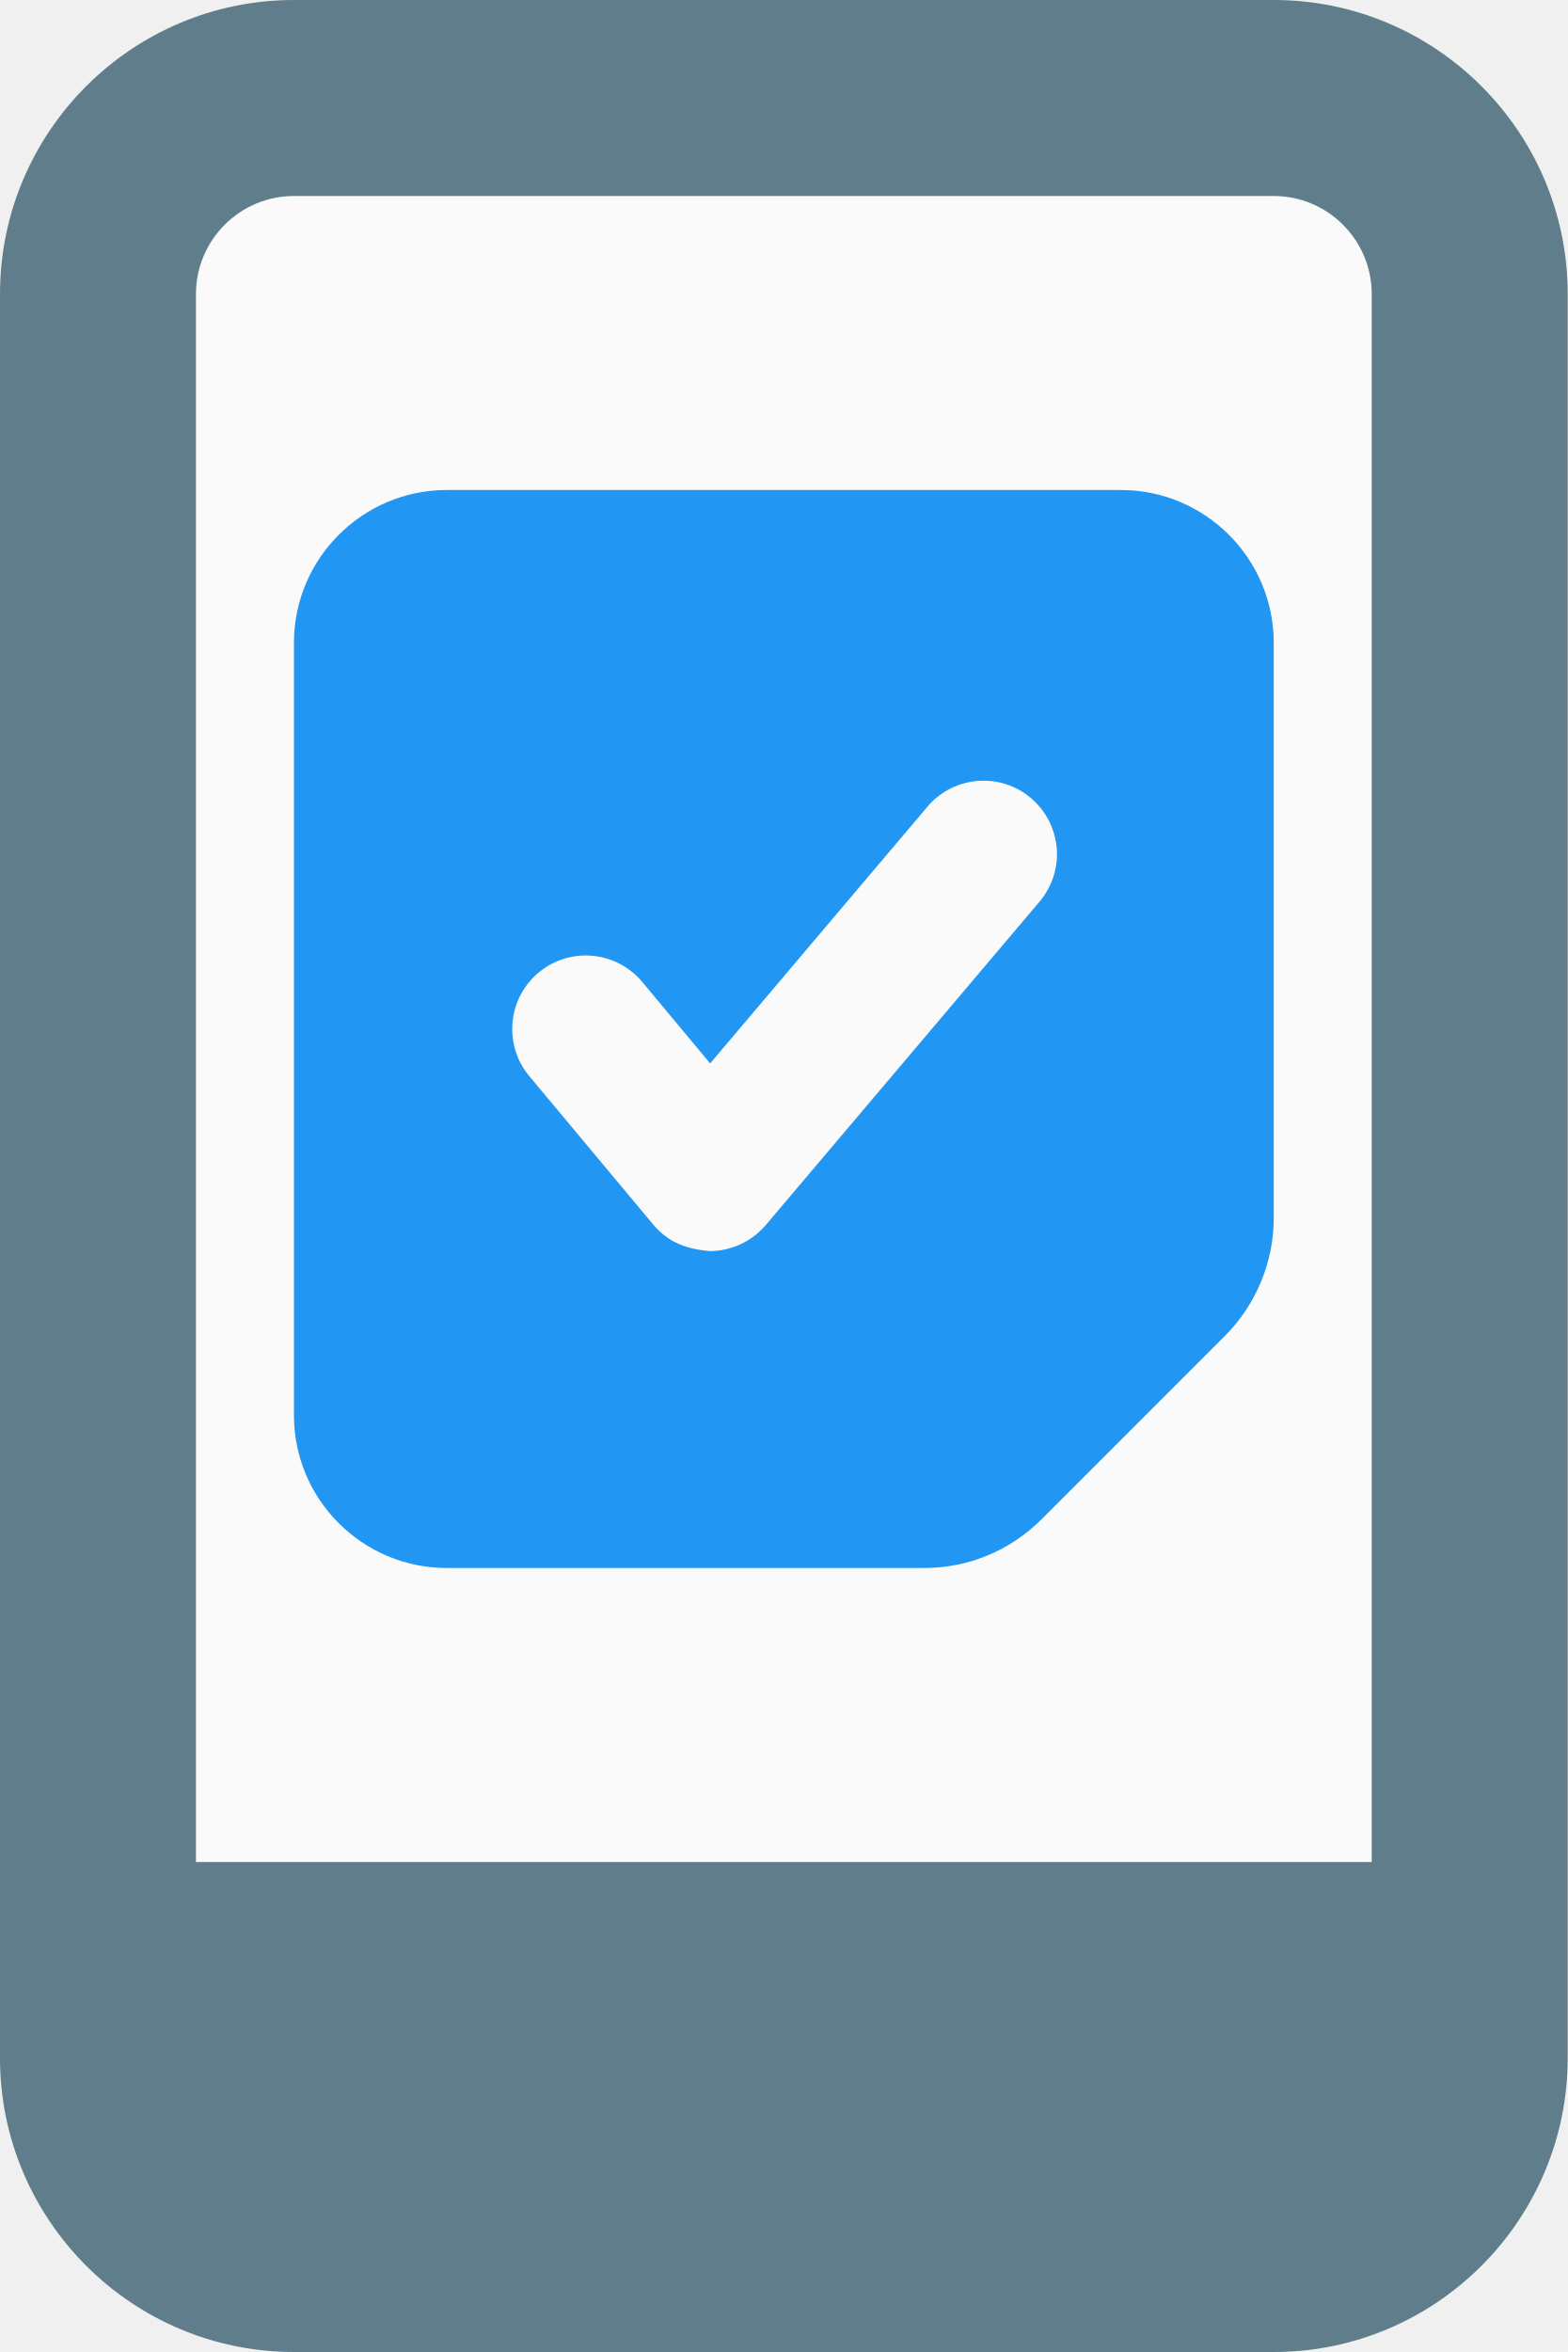
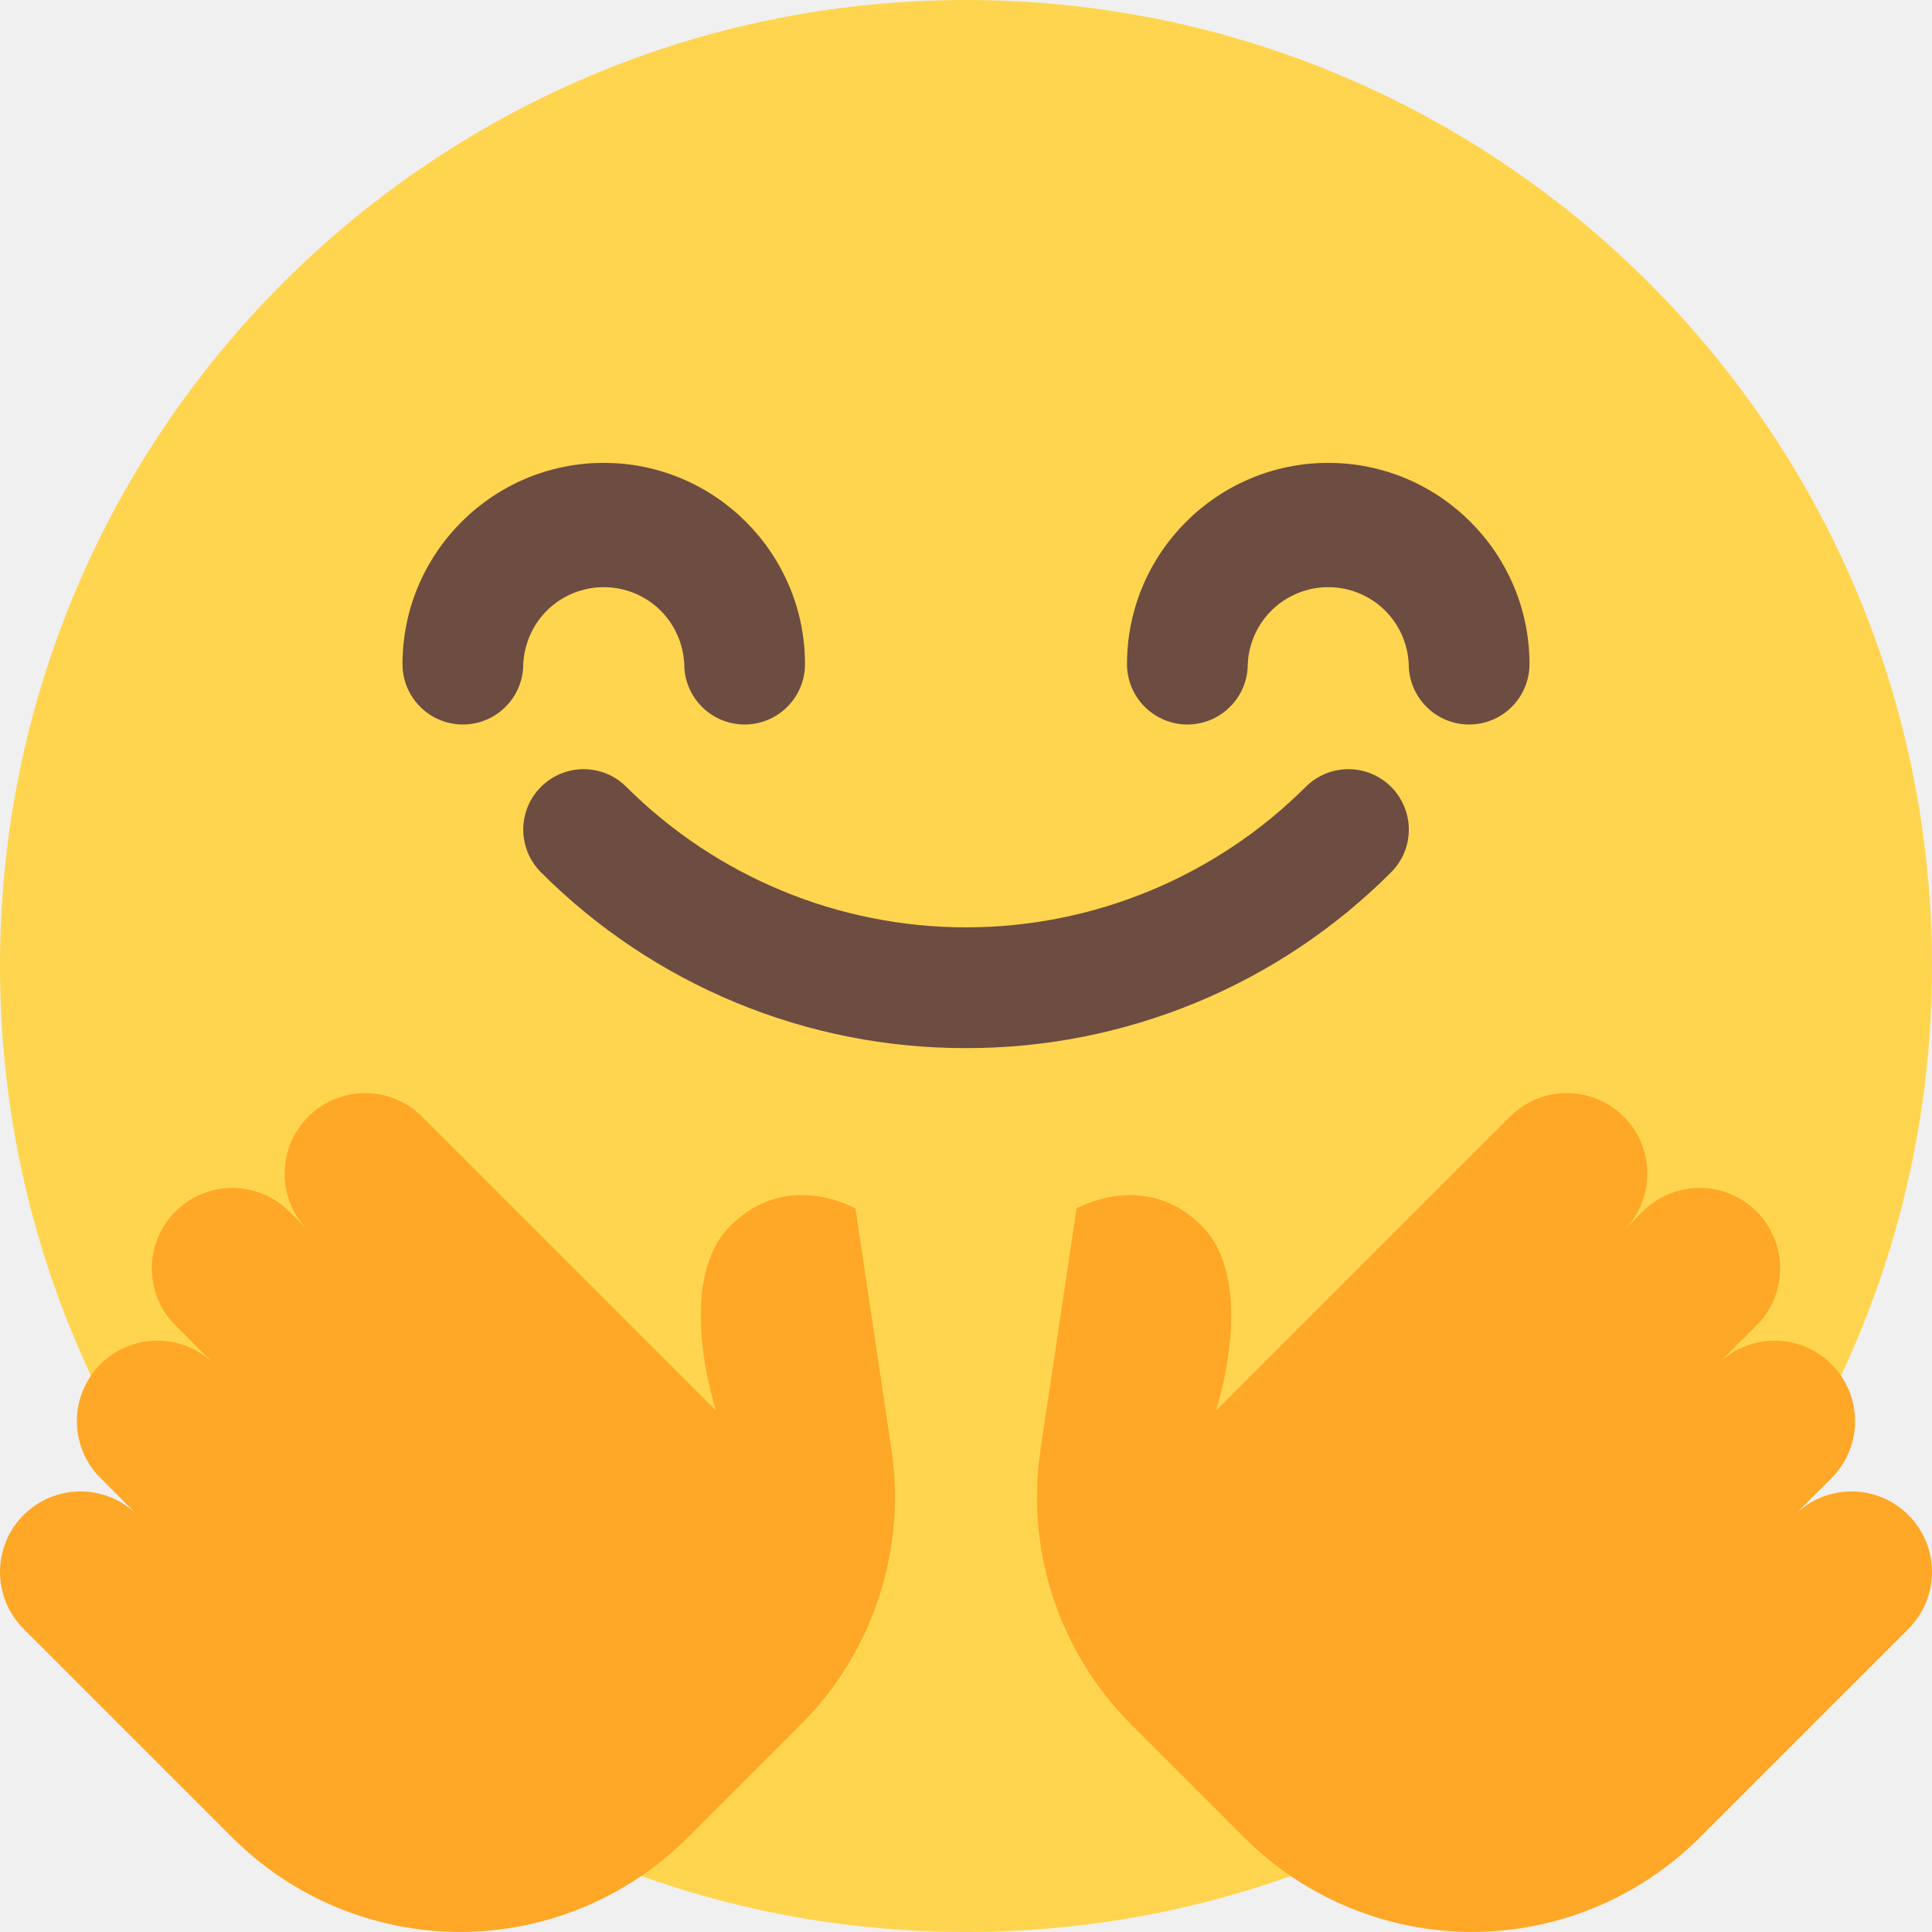
- <svg xmlns="http://www.w3.org/2000/svg" width="16" height="24" viewBox="0 0 16 24" fill="none">
-   <path d="M13 0H3C1.346 0 0 1.346 0 3V21C0 22.654 1.346 24 3 24H13C14.654 24 16 22.654 16 21V3C16 1.346 14.654 0 13 0Z" fill="#607D8B" />
-   <path d="M3 2H13C13.551 2 14 2.449 14 3V19H2V3C2 2.449 2.449 2 3 2Z" fill="#FAFAFA" />
-   <path d="M11.44 5H4.56C3.7 5 3 5.7 3 6.56V14.441C3 15.301 3.7 16 4.56 16H9.431C9.883 16 10.308 15.824 10.629 15.504L12.504 13.629C12.819 13.313 13 12.877 13 12.43V6.56C13 5.7 12.3 5 11.44 5ZM10.594 9.219L7.816 12.5C7.746 12.583 7.658 12.65 7.559 12.696C7.46 12.742 7.353 12.766 7.244 12.766C6.99 12.745 6.811 12.667 6.668 12.497L5.402 10.981C5.274 10.828 5.213 10.631 5.231 10.433C5.248 10.235 5.344 10.052 5.497 9.924C5.573 9.861 5.66 9.813 5.754 9.784C5.848 9.754 5.947 9.744 6.045 9.753C6.243 9.77 6.426 9.866 6.554 10.019L7.248 10.851L9.45 8.25C9.512 8.171 9.59 8.106 9.678 8.058C9.767 8.01 9.864 7.98 9.964 7.97C10.064 7.96 10.165 7.97 10.261 8C10.357 8.03 10.446 8.079 10.522 8.144C10.599 8.209 10.662 8.289 10.707 8.378C10.752 8.468 10.779 8.566 10.786 8.666C10.793 8.767 10.779 8.867 10.746 8.962C10.713 9.057 10.661 9.144 10.594 9.219Z" fill="#2196F3" />
+ <svg xmlns="http://www.w3.org/2000/svg" width="24" height="24" viewBox="0 0 24 24" fill="none">
+   <g clip-path="url(#clip0_1259_153)">
+     <path d="M12 24C18.627 24 24 18.627 24 12C24 5.373 18.627 0 12 0C5.373 0 0 5.373 0 12C0 18.627 5.373 24 12 24Z" fill="#FFD54F" />
+     <path d="M9.25 9C9.051 9 8.86 8.921 8.72 8.78C8.579 8.64 8.5 8.449 8.5 8.25C8.488 7.993 8.378 7.749 8.192 7.571C8.006 7.393 7.758 7.294 7.5 7.294C7.242 7.294 6.994 7.393 6.808 7.571C6.622 7.749 6.512 7.993 6.5 8.25C6.5 8.449 6.421 8.64 6.28 8.78C6.14 8.921 5.949 9 5.75 9C5.551 9 5.36 8.921 5.22 8.78C5.079 8.64 5 8.449 5 8.25C5 6.872 6.121 5.75 7.5 5.75C8.879 5.75 10 6.872 10 8.25C10 8.449 9.921 8.64 9.78 8.78C9.64 8.921 9.449 9 9.25 9ZM18.25 9C18.051 9 17.86 8.921 17.72 8.78C17.579 8.64 17.5 8.449 17.5 8.25C17.488 7.993 17.378 7.749 17.192 7.571C17.006 7.393 16.758 7.294 16.5 7.294C16.242 7.294 15.995 7.393 15.808 7.571C15.622 7.749 15.511 7.993 15.5 8.25C15.5 8.449 15.421 8.64 15.28 8.78C15.14 8.921 14.949 9 14.75 9C14.551 9 14.36 8.921 14.22 8.78C14.079 8.64 14 8.449 14 8.25C14 6.872 15.121 5.75 16.5 5.75C17.879 5.75 19 6.872 19 8.25C19 8.449 18.921 8.64 18.78 8.78C18.64 8.921 18.449 9 18.25 9ZM12 13.02C11.019 13.022 10.048 12.83 9.142 12.455C8.236 12.08 7.413 11.53 6.72 10.836C6.65 10.766 6.595 10.684 6.557 10.593C6.52 10.502 6.5 10.404 6.5 10.306C6.5 10.207 6.52 10.109 6.557 10.018C6.595 9.927 6.65 9.845 6.72 9.775C6.79 9.705 6.872 9.65 6.963 9.612C7.054 9.575 7.152 9.555 7.25 9.555C7.349 9.555 7.447 9.575 7.538 9.612C7.629 9.65 7.711 9.705 7.781 9.775C8.901 10.892 10.418 11.52 12.001 11.52C13.582 11.52 15.1 10.892 16.22 9.775C16.361 9.634 16.552 9.555 16.75 9.555C16.95 9.555 17.14 9.634 17.281 9.775C17.422 9.916 17.501 10.107 17.501 10.306C17.501 10.505 17.422 10.695 17.281 10.836C16.588 11.53 15.765 12.08 14.858 12.455C13.952 12.829 12.981 13.022 12 13.02Z" fill="#6D4C41" />
+     <path d="M11.074 18.006L10.627 15.014C10.627 15.014 9.78 14.52 9.073 15.227C8.366 15.934 8.896 17.525 8.896 17.525L5.243 13.872C5.055 13.684 4.801 13.579 4.536 13.579C4.271 13.579 4.016 13.684 3.829 13.872C3.641 14.059 3.536 14.314 3.536 14.579C3.536 14.844 3.641 15.098 3.829 15.286L3.593 15.05C3.5 14.957 3.39 14.883 3.268 14.833C3.147 14.783 3.017 14.757 2.886 14.757C2.755 14.757 2.625 14.783 2.503 14.833C2.382 14.883 2.272 14.957 2.179 15.05C2.086 15.143 2.012 15.253 1.962 15.374C1.912 15.496 1.886 15.626 1.886 15.757C1.886 16.022 1.991 16.276 2.179 16.464L2.65 16.935C2.461 16.753 2.209 16.652 1.946 16.654C1.684 16.657 1.433 16.762 1.248 16.947C1.063 17.133 0.957 17.383 0.955 17.646C0.953 17.908 1.054 18.16 1.236 18.349L1.707 18.82C1.614 18.727 1.504 18.654 1.382 18.603C1.261 18.553 1.131 18.527 1 18.527C0.869 18.527 0.739 18.553 0.617 18.603C0.496 18.654 0.386 18.727 0.293 18.82C0.2 18.913 0.126 19.023 0.076 19.144C0.026 19.266 0 19.396 0 19.527C0 19.658 0.026 19.788 0.076 19.91C0.126 20.031 0.2 20.141 0.293 20.234L2.886 22.827C3.257 23.198 3.698 23.493 4.184 23.694C4.669 23.895 5.189 23.999 5.714 23.999C6.24 23.999 6.76 23.895 7.245 23.694C7.73 23.493 8.171 23.198 8.543 22.827L9.946 21.424C10.388 20.982 10.721 20.443 10.916 19.849C11.112 19.256 11.166 18.624 11.074 18.006ZM12.926 18.006L13.373 15.014C13.373 15.014 14.22 14.52 14.927 15.227C15.634 15.934 15.104 17.525 15.104 17.525L18.757 13.872C18.85 13.779 18.96 13.706 19.081 13.655C19.203 13.605 19.332 13.579 19.464 13.579C19.595 13.579 19.725 13.605 19.846 13.655C19.968 13.706 20.078 13.779 20.171 13.872C20.264 13.965 20.337 14.075 20.388 14.196C20.438 14.318 20.464 14.448 20.464 14.579C20.464 14.71 20.438 14.84 20.388 14.962C20.337 15.083 20.264 15.193 20.171 15.286L20.407 15.05C20.594 14.862 20.849 14.757 21.114 14.757C21.379 14.757 21.633 14.862 21.821 15.05C22.008 15.238 22.114 15.492 22.114 15.757C22.114 16.022 22.008 16.276 21.821 16.464L21.35 16.935C21.538 16.753 21.791 16.652 22.053 16.654C22.315 16.657 22.566 16.762 22.752 16.947C22.937 17.133 23.042 17.383 23.044 17.646C23.047 17.908 22.946 18.16 22.764 18.349L22.293 18.82C22.386 18.727 22.496 18.654 22.617 18.603C22.738 18.553 22.869 18.527 23 18.527C23.131 18.527 23.261 18.553 23.383 18.603C23.504 18.654 23.614 18.727 23.707 18.82C23.8 18.913 23.873 19.023 23.924 19.144C23.974 19.266 24 19.396 24 19.527C24 19.658 23.974 19.788 23.924 19.91C23.873 20.031 23.8 20.141 23.707 20.234L21.114 22.827C20.742 23.198 20.301 23.493 19.816 23.694C19.331 23.895 18.811 23.999 18.285 23.999C17.76 23.999 17.24 23.895 16.755 23.694C16.269 23.493 15.828 23.198 15.457 22.827L14.054 21.424C13.612 20.982 13.279 20.443 13.083 19.849C12.887 19.256 12.833 18.624 12.926 18.006Z" fill="#FFA726" />
+   </g>
+   <defs>
+     <clipPath id="clip0_1259_153">
+       <rect width="24" height="24" fill="white" />
+     </clipPath>
+   </defs>
</svg>
